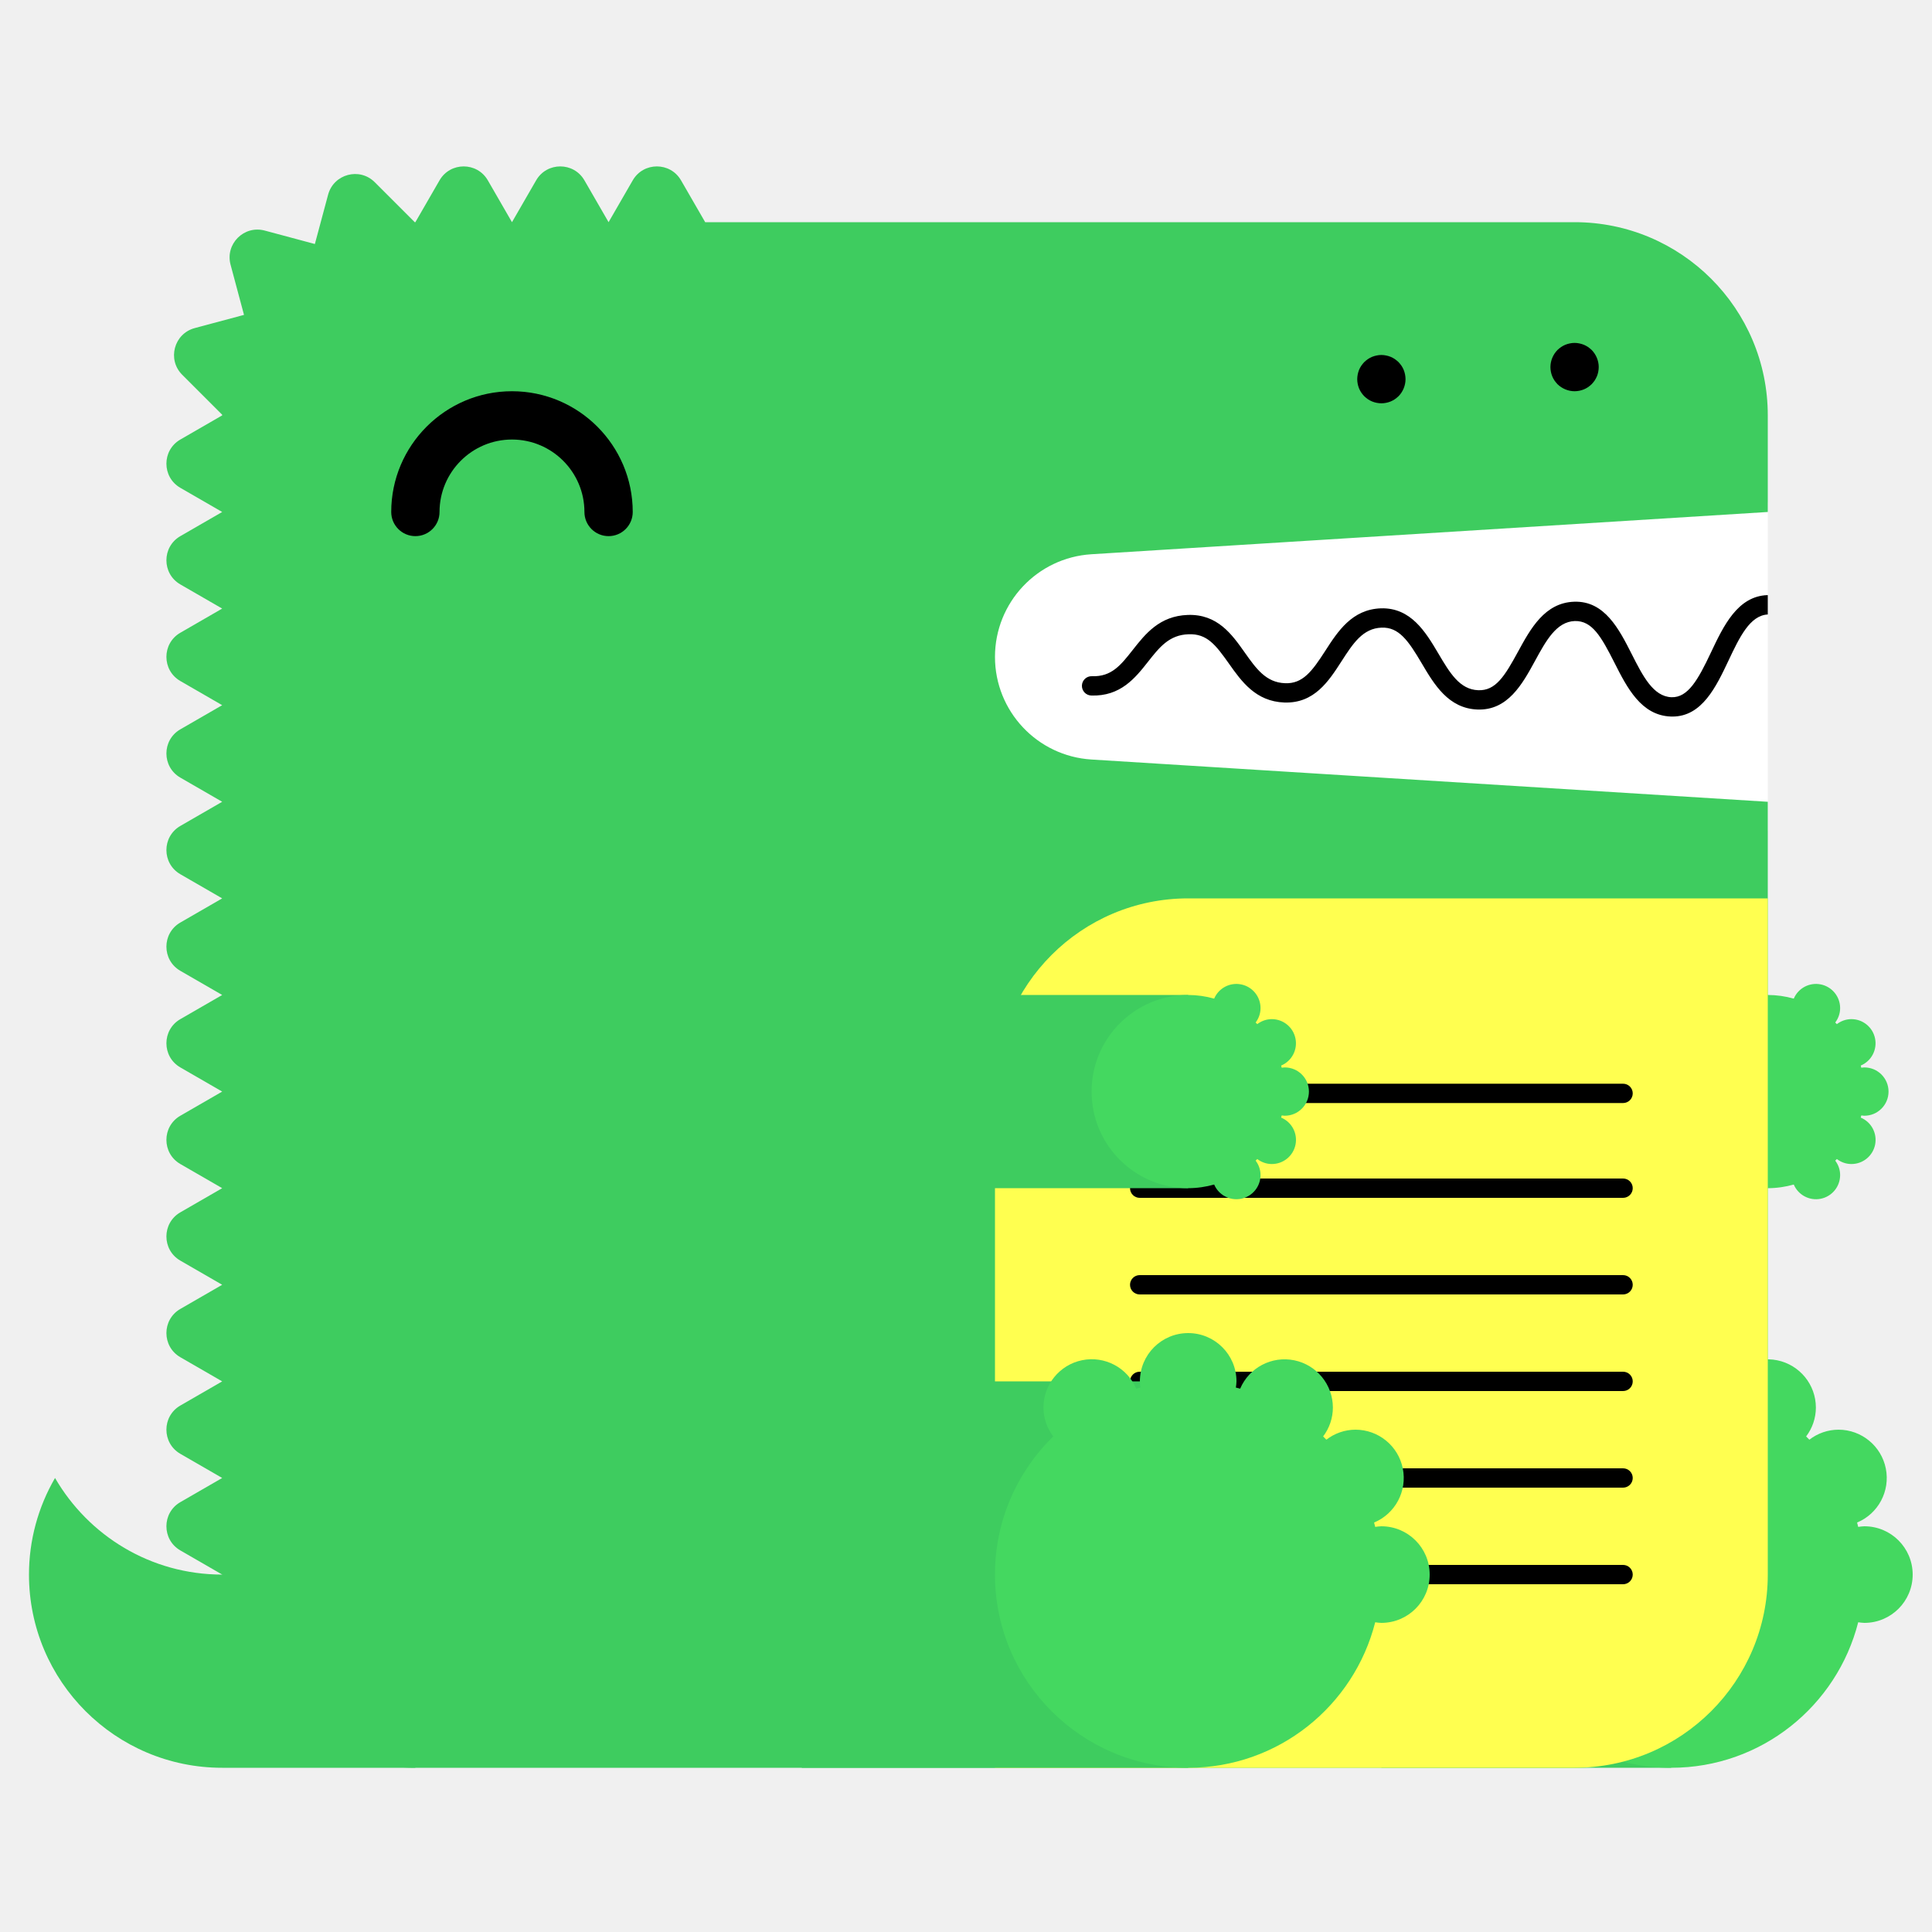
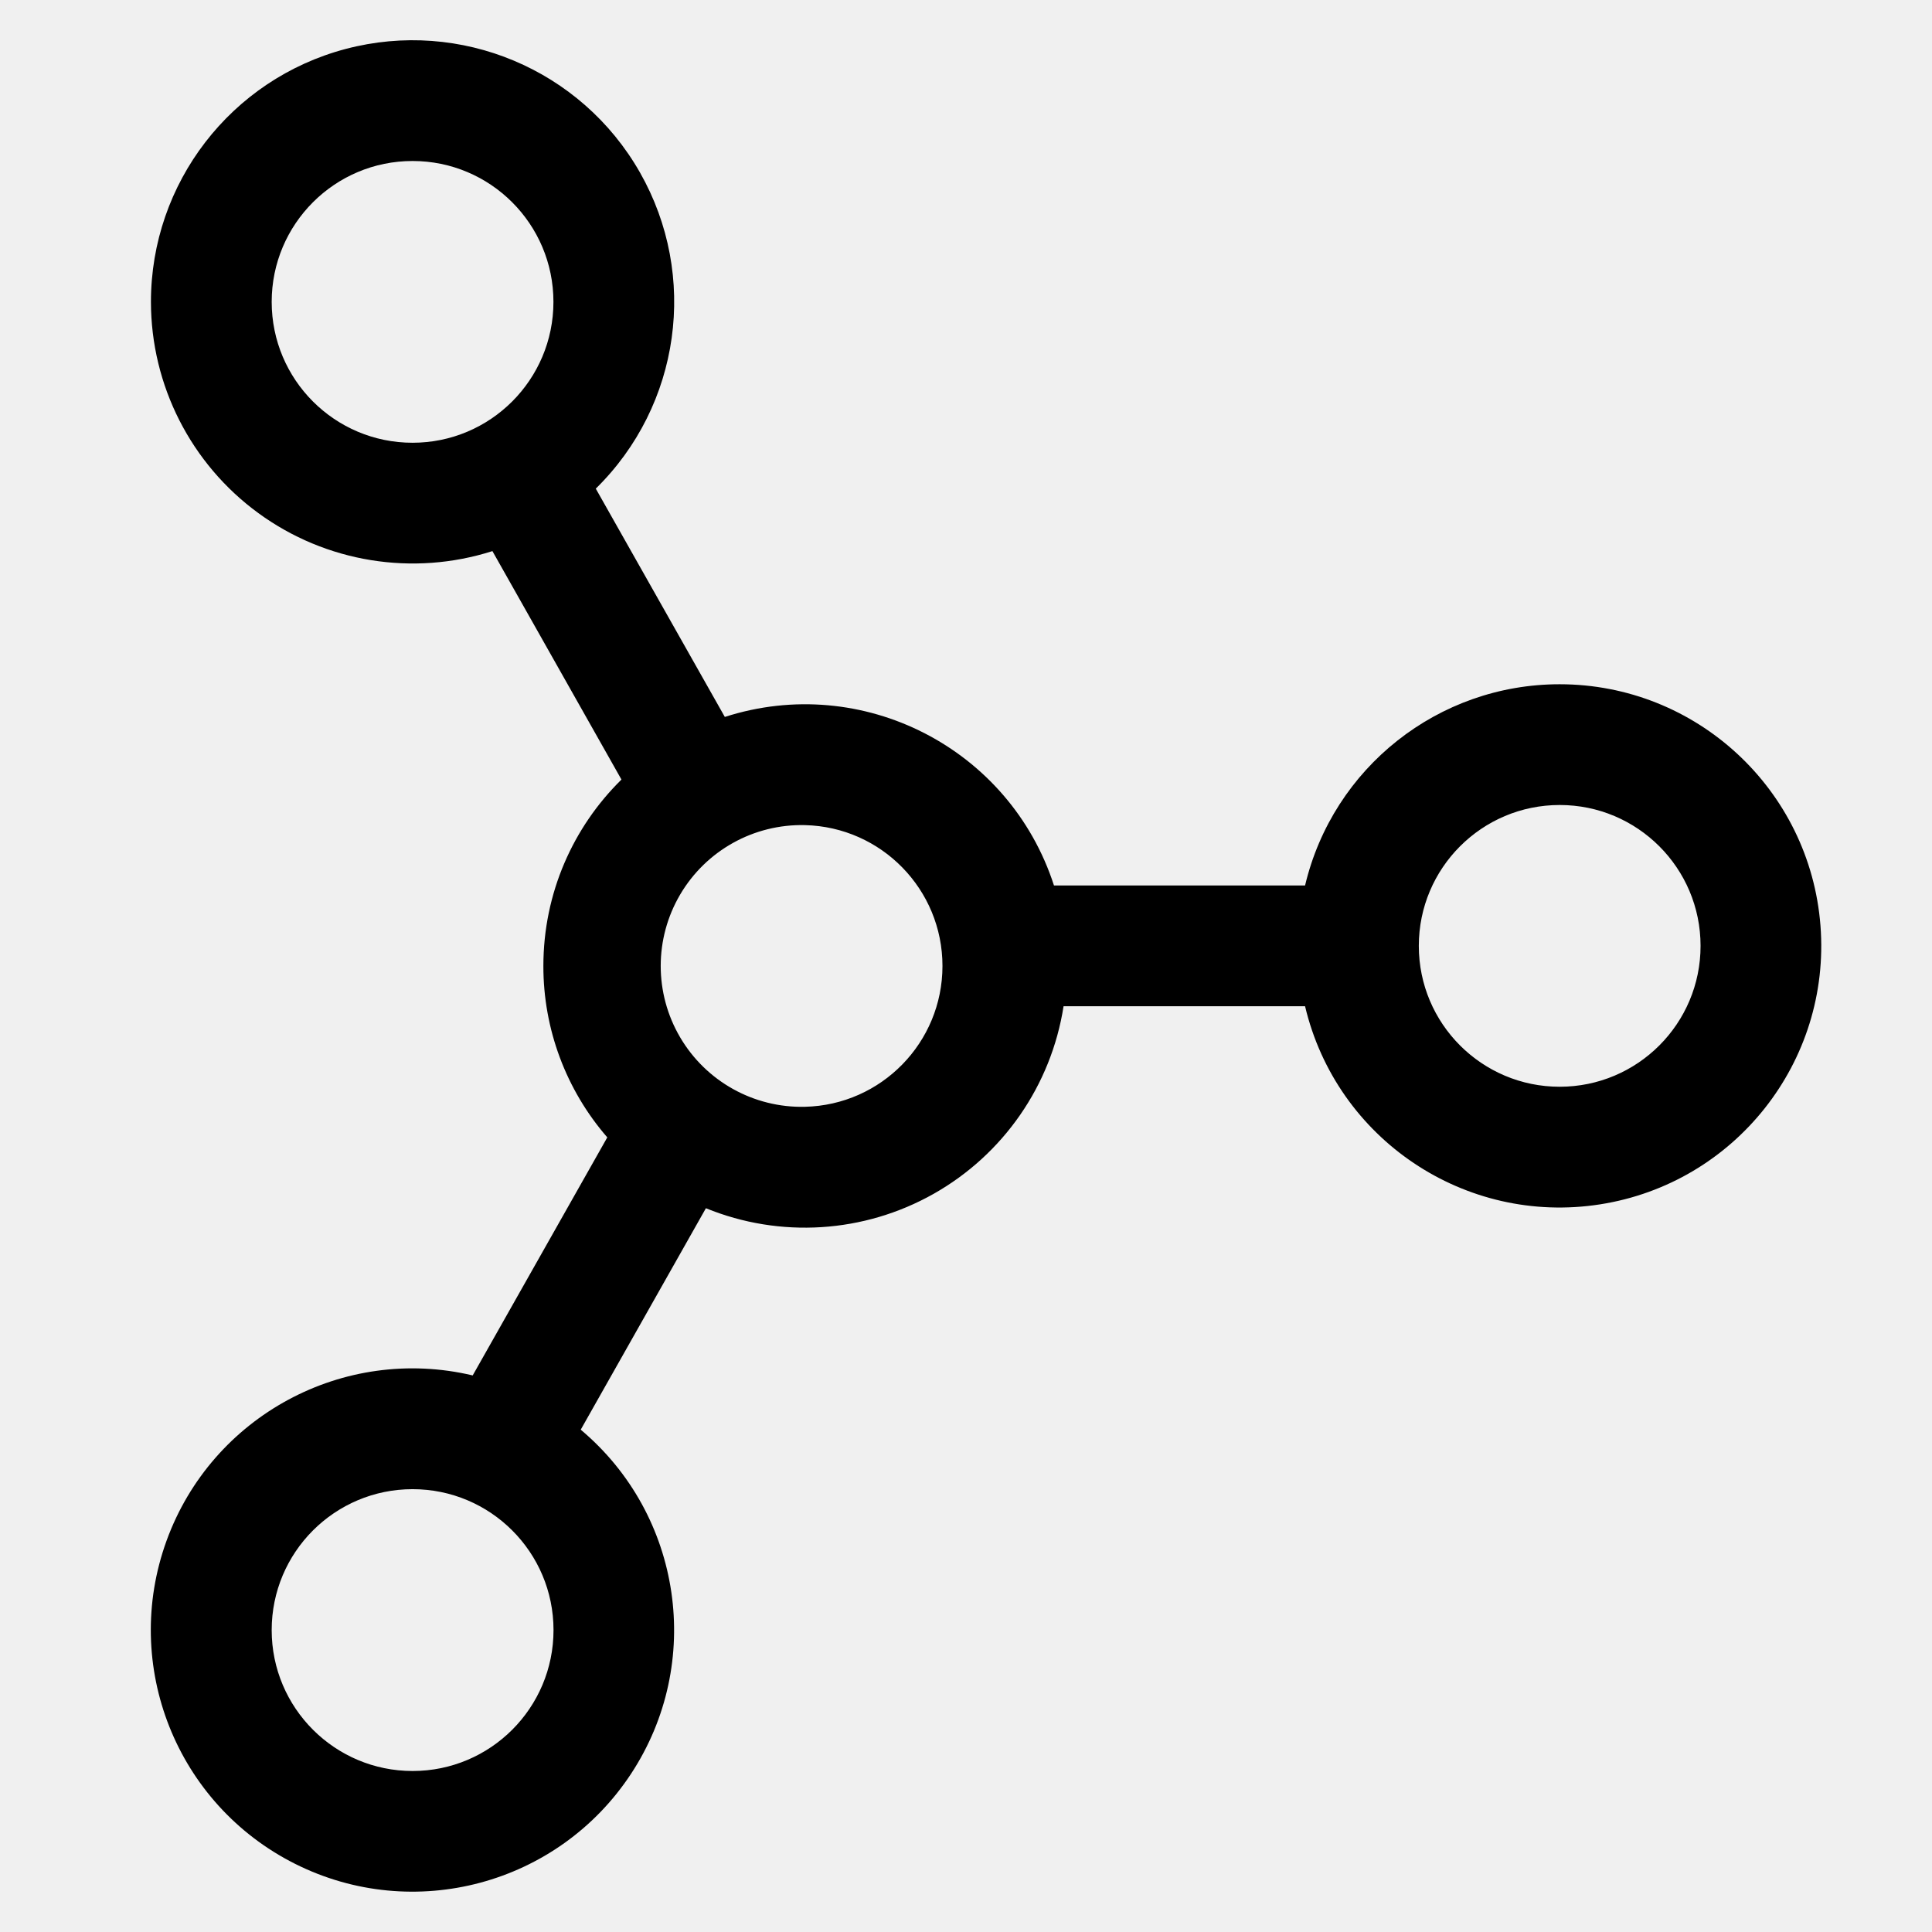
- <svg xmlns="http://www.w3.org/2000/svg" width="200" height="200" viewBox="0 0 200 200">
-   <g fill="none" fill-rule="evenodd">
-     <path fill="#FFF" d="M99 52h84v34H99z" />
-     <path d="M23 163c-7.398 0-13.843-4.027-17.303-10A19.886 19.886 0 0 0 3 163c0 11.046 8.954 20 20 20h20v-20H23z" fill="#3ECC5F" />
-     <path d="M112.98 57.376L183 53V43c0-11.046-8.954-20-20-20H73l-2.5-4.33c-1.112-1.925-3.889-1.925-5 0L63 23l-2.5-4.33c-1.111-1.925-3.889-1.925-5 0L53 23l-2.5-4.33c-1.111-1.925-3.889-1.925-5 0L43 23c-.022 0-.042.003-.065.003l-4.142-4.141c-1.57-1.571-4.252-.853-4.828 1.294l-1.369 5.104-5.192-1.392c-2.148-.575-4.111 1.389-3.535 3.536l1.39 5.193-5.102 1.367c-2.148.576-2.867 3.259-1.296 4.83l4.142 4.142c0 .021-.003.042-.003.064l-4.33 2.5c-1.925 1.111-1.925 3.889 0 5L23 53l-4.33 2.5c-1.925 1.111-1.925 3.889 0 5L23 63l-4.33 2.5c-1.925 1.111-1.925 3.889 0 5L23 73l-4.33 2.5c-1.925 1.111-1.925 3.889 0 5L23 83l-4.33 2.5c-1.925 1.111-1.925 3.889 0 5L23 93l-4.33 2.5c-1.925 1.111-1.925 3.889 0 5L23 103l-4.33 2.5c-1.925 1.111-1.925 3.889 0 5L23 113l-4.33 2.5c-1.925 1.111-1.925 3.889 0 5L23 123l-4.33 2.5c-1.925 1.111-1.925 3.889 0 5L23 133l-4.33 2.5c-1.925 1.111-1.925 3.889 0 5L23 143l-4.33 2.5c-1.925 1.111-1.925 3.889 0 5L23 153l-4.33 2.5c-1.925 1.111-1.925 3.889 0 5L23 163c0 11.046 8.954 20 20 20h120c11.046 0 20-8.954 20-20V83l-70.02-4.376A10.645 10.645 0 0 1 103 68c0-5.621 4.37-10.273 9.98-10.624" fill="#3ECC5F" />
-     <path fill="#3ECC5F" d="M143 183h30v-40h-30z" />
-     <path d="M193 158c-.219 0-.428.037-.639.064-.038-.15-.074-.301-.116-.451A5 5 0 0 0 190.32 148a4.96 4.96 0 0 0-3.016 1.036 26.531 26.531 0 0 0-.335-.336 4.955 4.955 0 0 0 1.011-2.987 5 5 0 0 0-9.599-1.959c-.148-.042-.297-.077-.445-.115.027-.211.064-.42.064-.639a5 5 0 0 0-5-5 5 5 0 0 0-5 5c0 .219.037.428.064.639-.148.038-.297.073-.445.115a4.998 4.998 0 0 0-9.599 1.959c0 1.125.384 2.151 1.011 2.987-3.717 3.632-6.031 8.693-6.031 14.3 0 11.046 8.954 20 20 20 9.339 0 17.16-6.41 19.361-15.064.211.027.42.064.639.064a5 5 0 0 0 5-5 5 5 0 0 0-5-5" fill="#44D860" />
-     <path fill="#3ECC5F" d="M153 123h30v-20h-30z" />
-     <path d="M193 115.5a2.5 2.5 0 1 0 0-5c-.109 0-.214.019-.319.032-.02-.075-.037-.15-.058-.225a2.501 2.501 0 0 0-.963-4.807c-.569 0-1.088.197-1.508.518a6.653 6.653 0 0 0-.168-.168c.314-.417.506-.931.506-1.494a2.5 2.5 0 0 0-4.8-.979A9.987 9.987 0 0 0 183 103c-5.522 0-10 4.478-10 10s4.478 10 10 10c.934 0 1.833-.138 2.69-.377a2.5 2.5 0 0 0 4.8-.979c0-.563-.192-1.077-.506-1.494.057-.055.113-.111.168-.168.42.321.939.518 1.508.518a2.5 2.5 0 0 0 .963-4.807c.021-.074.038-.15.058-.225.105.013.21.032.319.032" fill="#44D860" />
-     <path d="M63 55.5a2.5 2.5 0 0 1-2.5-2.5c0-4.136-3.364-7.5-7.5-7.5s-7.5 3.364-7.5 7.5a2.5 2.5 0 1 1-5 0c0-6.893 5.607-12.5 12.5-12.5S65.5 46.107 65.5 53a2.5 2.5 0 0 1-2.5 2.5" fill="#000" />
-     <path d="M103 183h60c11.046 0 20-8.954 20-20V93h-60c-11.046 0-20 8.954-20 20v70z" fill="#FFFF50" />
-     <path d="M168.02 124h-50.04a1 1 0 1 1 0-2h50.04a1 1 0 1 1 0 2m0 20h-50.04a1 1 0 1 1 0-2h50.04a1 1 0 1 1 0 2m0 20h-50.04a1 1 0 1 1 0-2h50.04a1 1 0 1 1 0 2m0-49.814h-50.04a1 1 0 1 1 0-2h50.04a1 1 0 1 1 0 2m0 19.814h-50.04a1 1 0 1 1 0-2h50.04a1 1 0 1 1 0 2m0 20h-50.04a1 1 0 1 1 0-2h50.04a1 1 0 1 1 0 2M183 61.611c-.012 0-.022-.006-.034-.005-3.09.105-4.552 3.196-5.842 5.923-1.346 2.85-2.387 4.703-4.093 4.647-1.889-.068-2.969-2.202-4.113-4.46-1.314-2.594-2.814-5.536-5.963-5.426-3.046.104-4.513 2.794-5.807 5.167-1.377 2.528-2.314 4.065-4.121 3.994-1.927-.07-2.951-1.805-4.136-3.813-1.321-2.236-2.848-4.75-5.936-4.664-2.994.103-4.465 2.385-5.763 4.4-1.373 2.13-2.335 3.428-4.165 3.351-1.973-.07-2.992-1.51-4.171-3.177-1.324-1.873-2.816-3.993-5.895-3.89-2.928.1-4.399 1.97-5.696 3.618-1.232 1.564-2.194 2.802-4.229 2.724a1 1 0 0 0-.072 2c3.017.101 4.545-1.8 5.872-3.487 1.177-1.496 2.193-2.787 4.193-2.855 1.926-.082 2.829 1.115 4.195 3.045 1.297 1.834 2.769 3.914 5.731 4.021 3.103.104 4.596-2.215 5.918-4.267 1.182-1.834 2.202-3.417 4.15-3.484 1.793-.067 2.769 1.35 4.145 3.681 1.297 2.197 2.766 4.686 5.787 4.796 3.125.108 4.634-2.62 5.949-5.035 1.139-2.088 2.214-4.06 4.119-4.126 1.793-.042 2.728 1.595 4.111 4.33 1.292 2.553 2.757 5.445 5.825 5.556l.169.003c3.064 0 4.518-3.075 5.805-5.794 1.139-2.41 2.217-4.68 4.067-4.773v-2z" fill="#000" />
-     <path fill="#3ECC5F" d="M83 183h40v-40H83z" />
-     <path d="M143 158c-.219 0-.428.037-.639.064-.038-.15-.074-.301-.116-.451A5 5 0 0 0 140.32 148a4.96 4.96 0 0 0-3.016 1.036 26.531 26.531 0 0 0-.335-.336 4.955 4.955 0 0 0 1.011-2.987 5 5 0 0 0-9.599-1.959c-.148-.042-.297-.077-.445-.115.027-.211.064-.42.064-.639a5 5 0 0 0-5-5 5 5 0 0 0-5 5c0 .219.037.428.064.639-.148.038-.297.073-.445.115a4.998 4.998 0 0 0-9.599 1.959c0 1.125.384 2.151 1.011 2.987-3.717 3.632-6.031 8.693-6.031 14.3 0 11.046 8.954 20 20 20 9.339 0 17.16-6.41 19.361-15.064.211.027.42.064.639.064a5 5 0 0 0 5-5 5 5 0 0 0-5-5" fill="#44D860" />
-     <path fill="#3ECC5F" d="M83 123h40v-20H83z" />
-     <path d="M133 115.5a2.5 2.5 0 1 0 0-5c-.109 0-.214.019-.319.032-.02-.075-.037-.15-.058-.225a2.501 2.501 0 0 0-.963-4.807c-.569 0-1.088.197-1.508.518a6.653 6.653 0 0 0-.168-.168c.314-.417.506-.931.506-1.494a2.5 2.5 0 0 0-4.8-.979A9.987 9.987 0 0 0 123 103c-5.522 0-10 4.478-10 10s4.478 10 10 10c.934 0 1.833-.138 2.69-.377a2.5 2.5 0 0 0 4.8-.979c0-.563-.192-1.077-.506-1.494.057-.055.113-.111.168-.168.42.321.939.518 1.508.518a2.5 2.5 0 0 0 .963-4.807c.021-.074.038-.15.058-.225.105.013.21.032.319.032" fill="#44D860" />
-     <path d="M143 41.75c-.16 0-.33-.02-.49-.05a2.52 2.52 0 0 1-.47-.14c-.15-.06-.29-.14-.431-.23-.13-.09-.259-.2-.38-.31-.109-.12-.219-.24-.309-.38s-.17-.28-.231-.43a2.619 2.619 0 0 1-.189-.96c0-.16.02-.33.05-.49.03-.16.08-.31.139-.47.061-.15.141-.29.231-.43.09-.13.2-.26.309-.38.121-.11.25-.22.38-.31.141-.09.281-.17.431-.23.149-.06.31-.11.47-.14.32-.07.65-.07.98 0 .159.03.32.08.47.14.149.06.29.14.43.23.13.09.259.2.38.31.11.12.22.25.31.38.09.14.17.28.23.43.06.16.11.31.14.47.029.16.05.33.05.49 0 .66-.271 1.31-.73 1.77-.121.11-.25.22-.38.31-.14.09-.281.17-.43.23a2.565 2.565 0 0 1-.96.19m20-1.25c-.66 0-1.3-.27-1.771-.73a3.802 3.802 0 0 1-.309-.38c-.09-.14-.17-.28-.231-.43a2.619 2.619 0 0 1-.189-.96c0-.66.27-1.3.729-1.77.121-.11.25-.22.38-.31.141-.09.281-.17.431-.23.149-.06.31-.11.47-.14.32-.07.66-.07.98 0 .159.03.32.08.47.14.149.06.29.14.43.23.13.09.259.2.38.31.459.47.73 1.11.73 1.77 0 .16-.021.33-.05.49-.03.16-.08.32-.14.47-.07.15-.14.29-.23.43-.09.13-.2.26-.31.38-.121.11-.25.22-.38.31-.14.09-.281.17-.43.23a2.565 2.565 0 0 1-.96.19" fill="#000" />
-   </g>
+ <svg xmlns="http://www.w3.org/2000/svg" viewBox="0 0 24 24">
+   <path d="M19.375 8.5a3.25 3.25 0 1 1-3.163 4h-3a3.252 3.252 0 0 1-4.443 2.509L7.214 17.76a3.25 3.25 0 1 1-1.342-.674l1.672-2.957A3.24 3.24 0 0 1 6.75 12c0-.907.371-1.727.97-2.316L6.117 6.846A3.253 3.253 0 0 1 1.875 3.75a3.25 3.25 0 1 1 5.526 2.32l1.603 2.836A3.25 3.25 0 0 1 13.093 11h3.119a3.25 3.25 0 0 1 3.163-2.5M10 10.25a1.75 1.75 0 1 0-.001 3.499A1.75 1.75 0 0 0 10 10.25M5.125 2a1.75 1.75 0 1 0 0 3.5 1.75 1.75 0 0 0 0-3.5m12.5 9.75a1.75 1.75 0 1 0 3.5 0 1.75 1.75 0 0 0-3.5 0m-14.25 8.5a1.75 1.75 0 1 0 3.501-.001 1.75 1.75 0 0 0-3.501.001" />
</svg>
